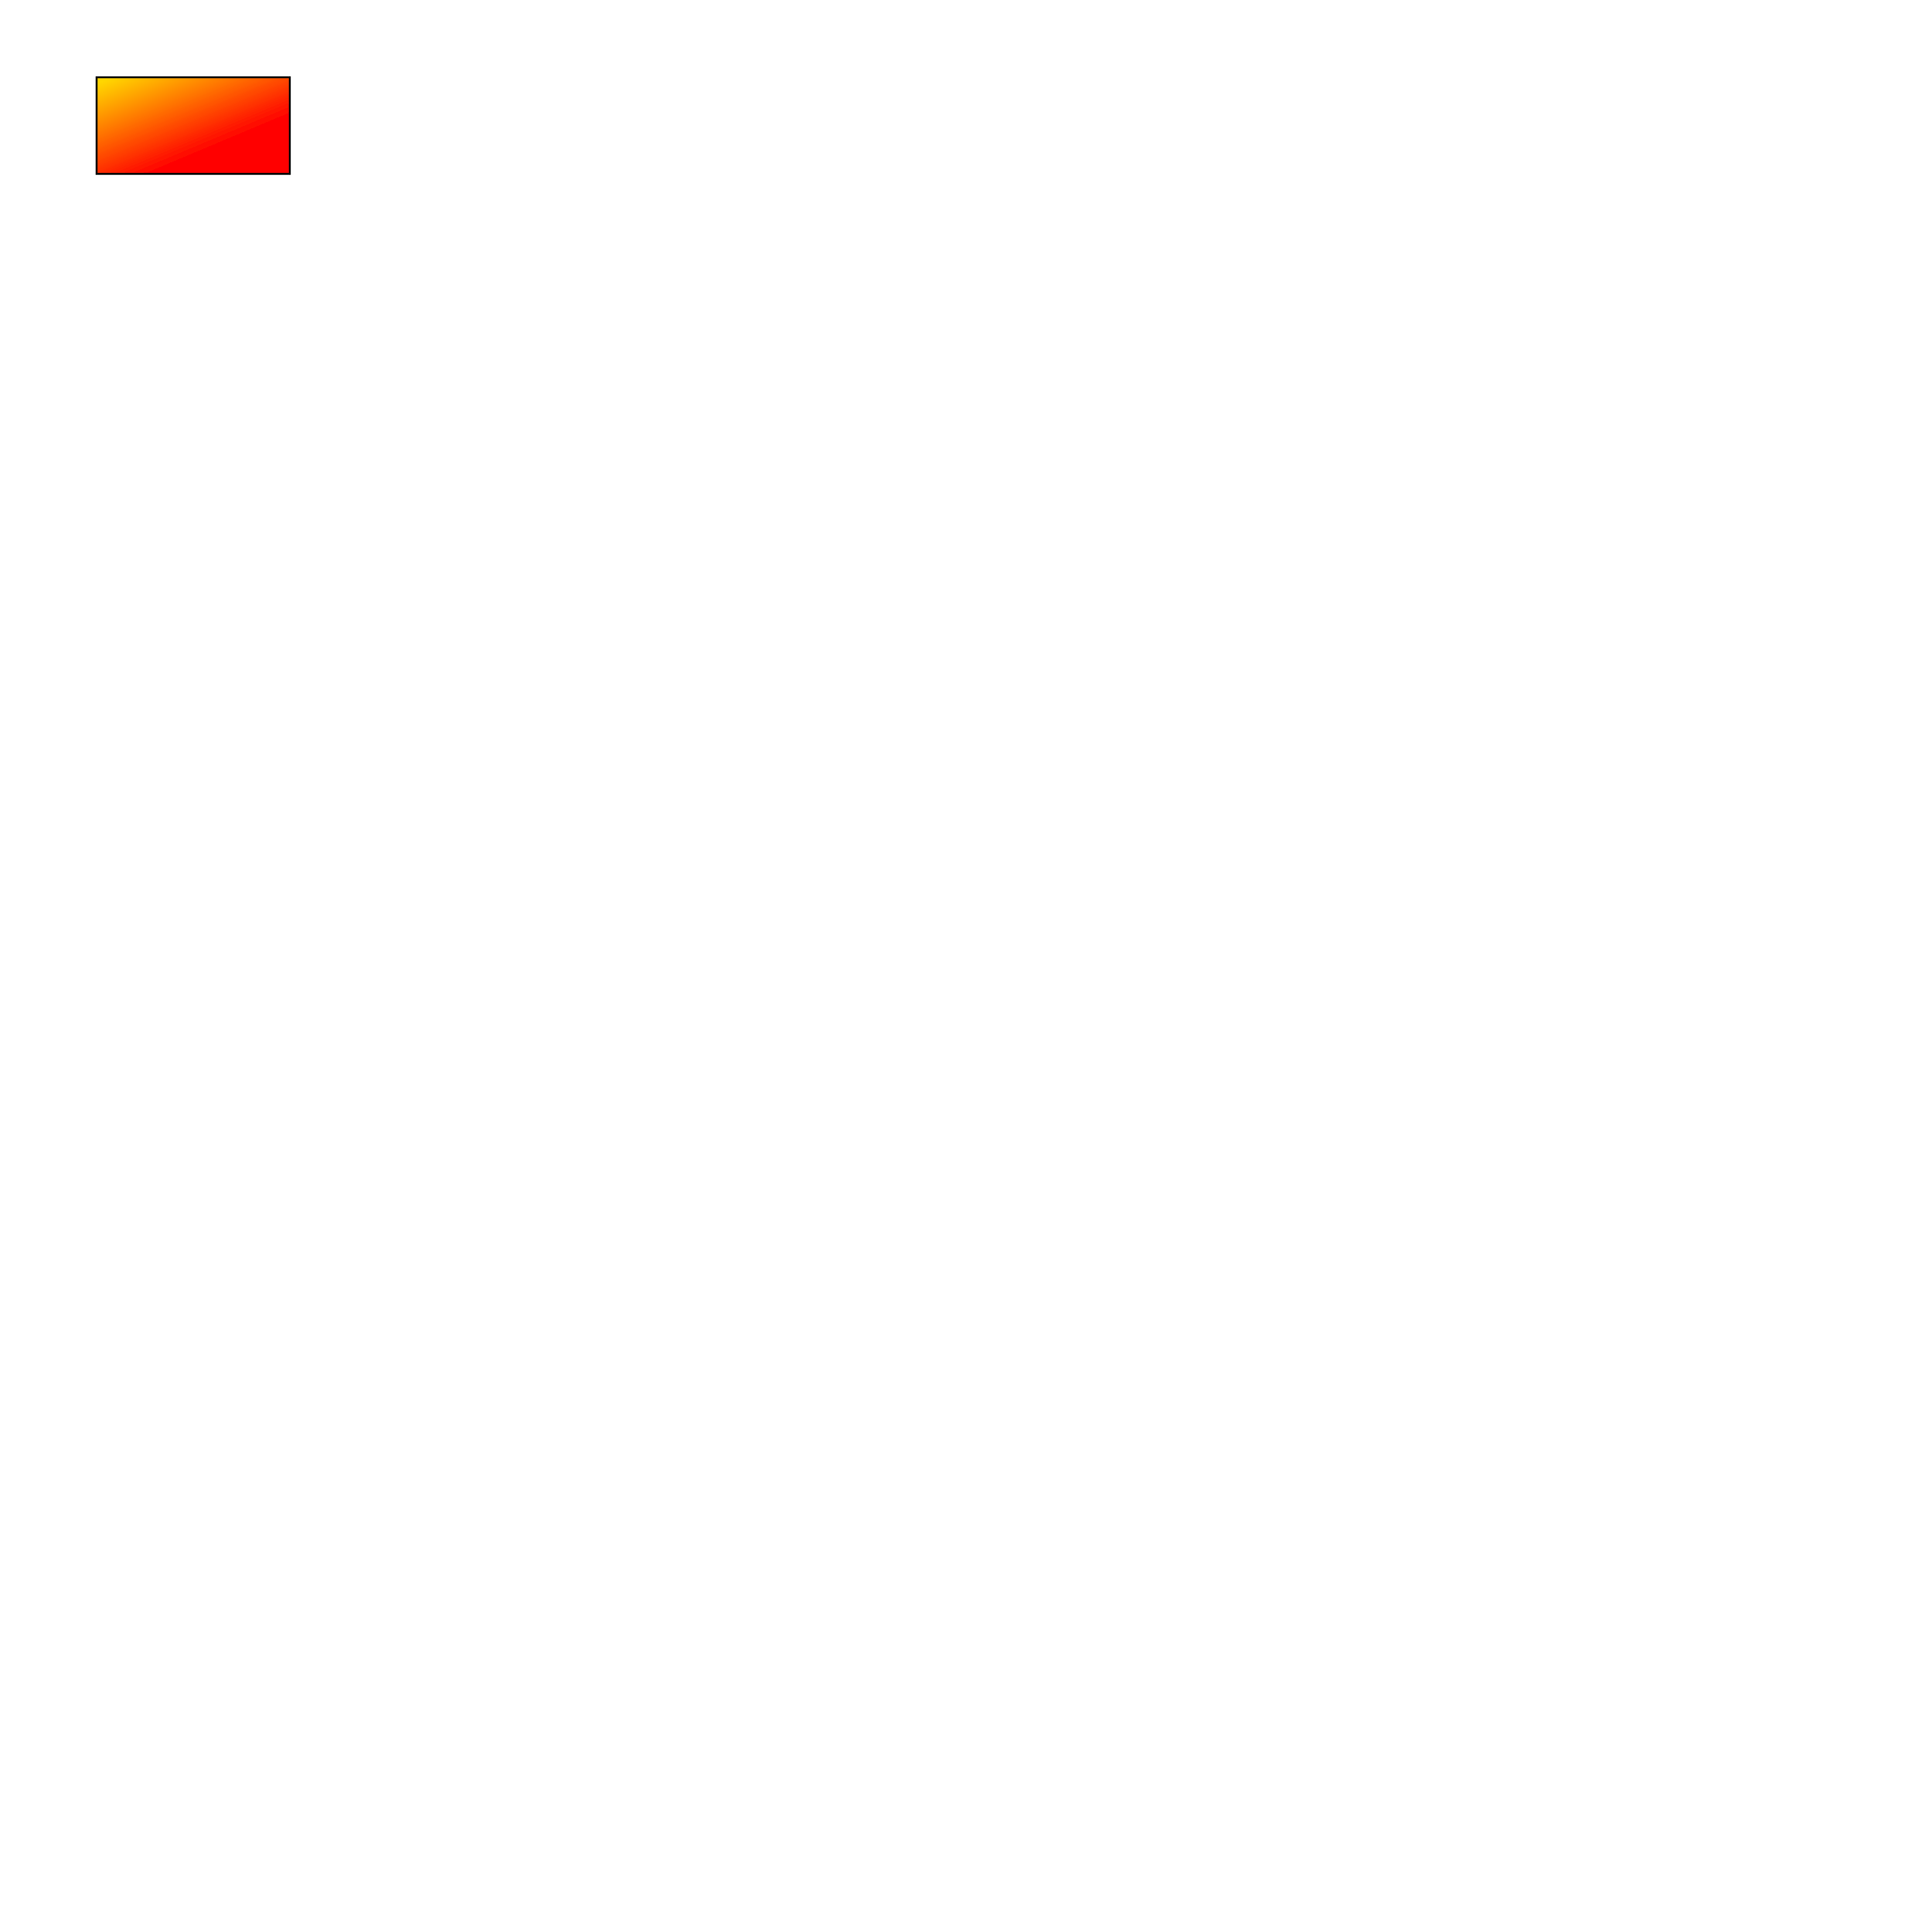
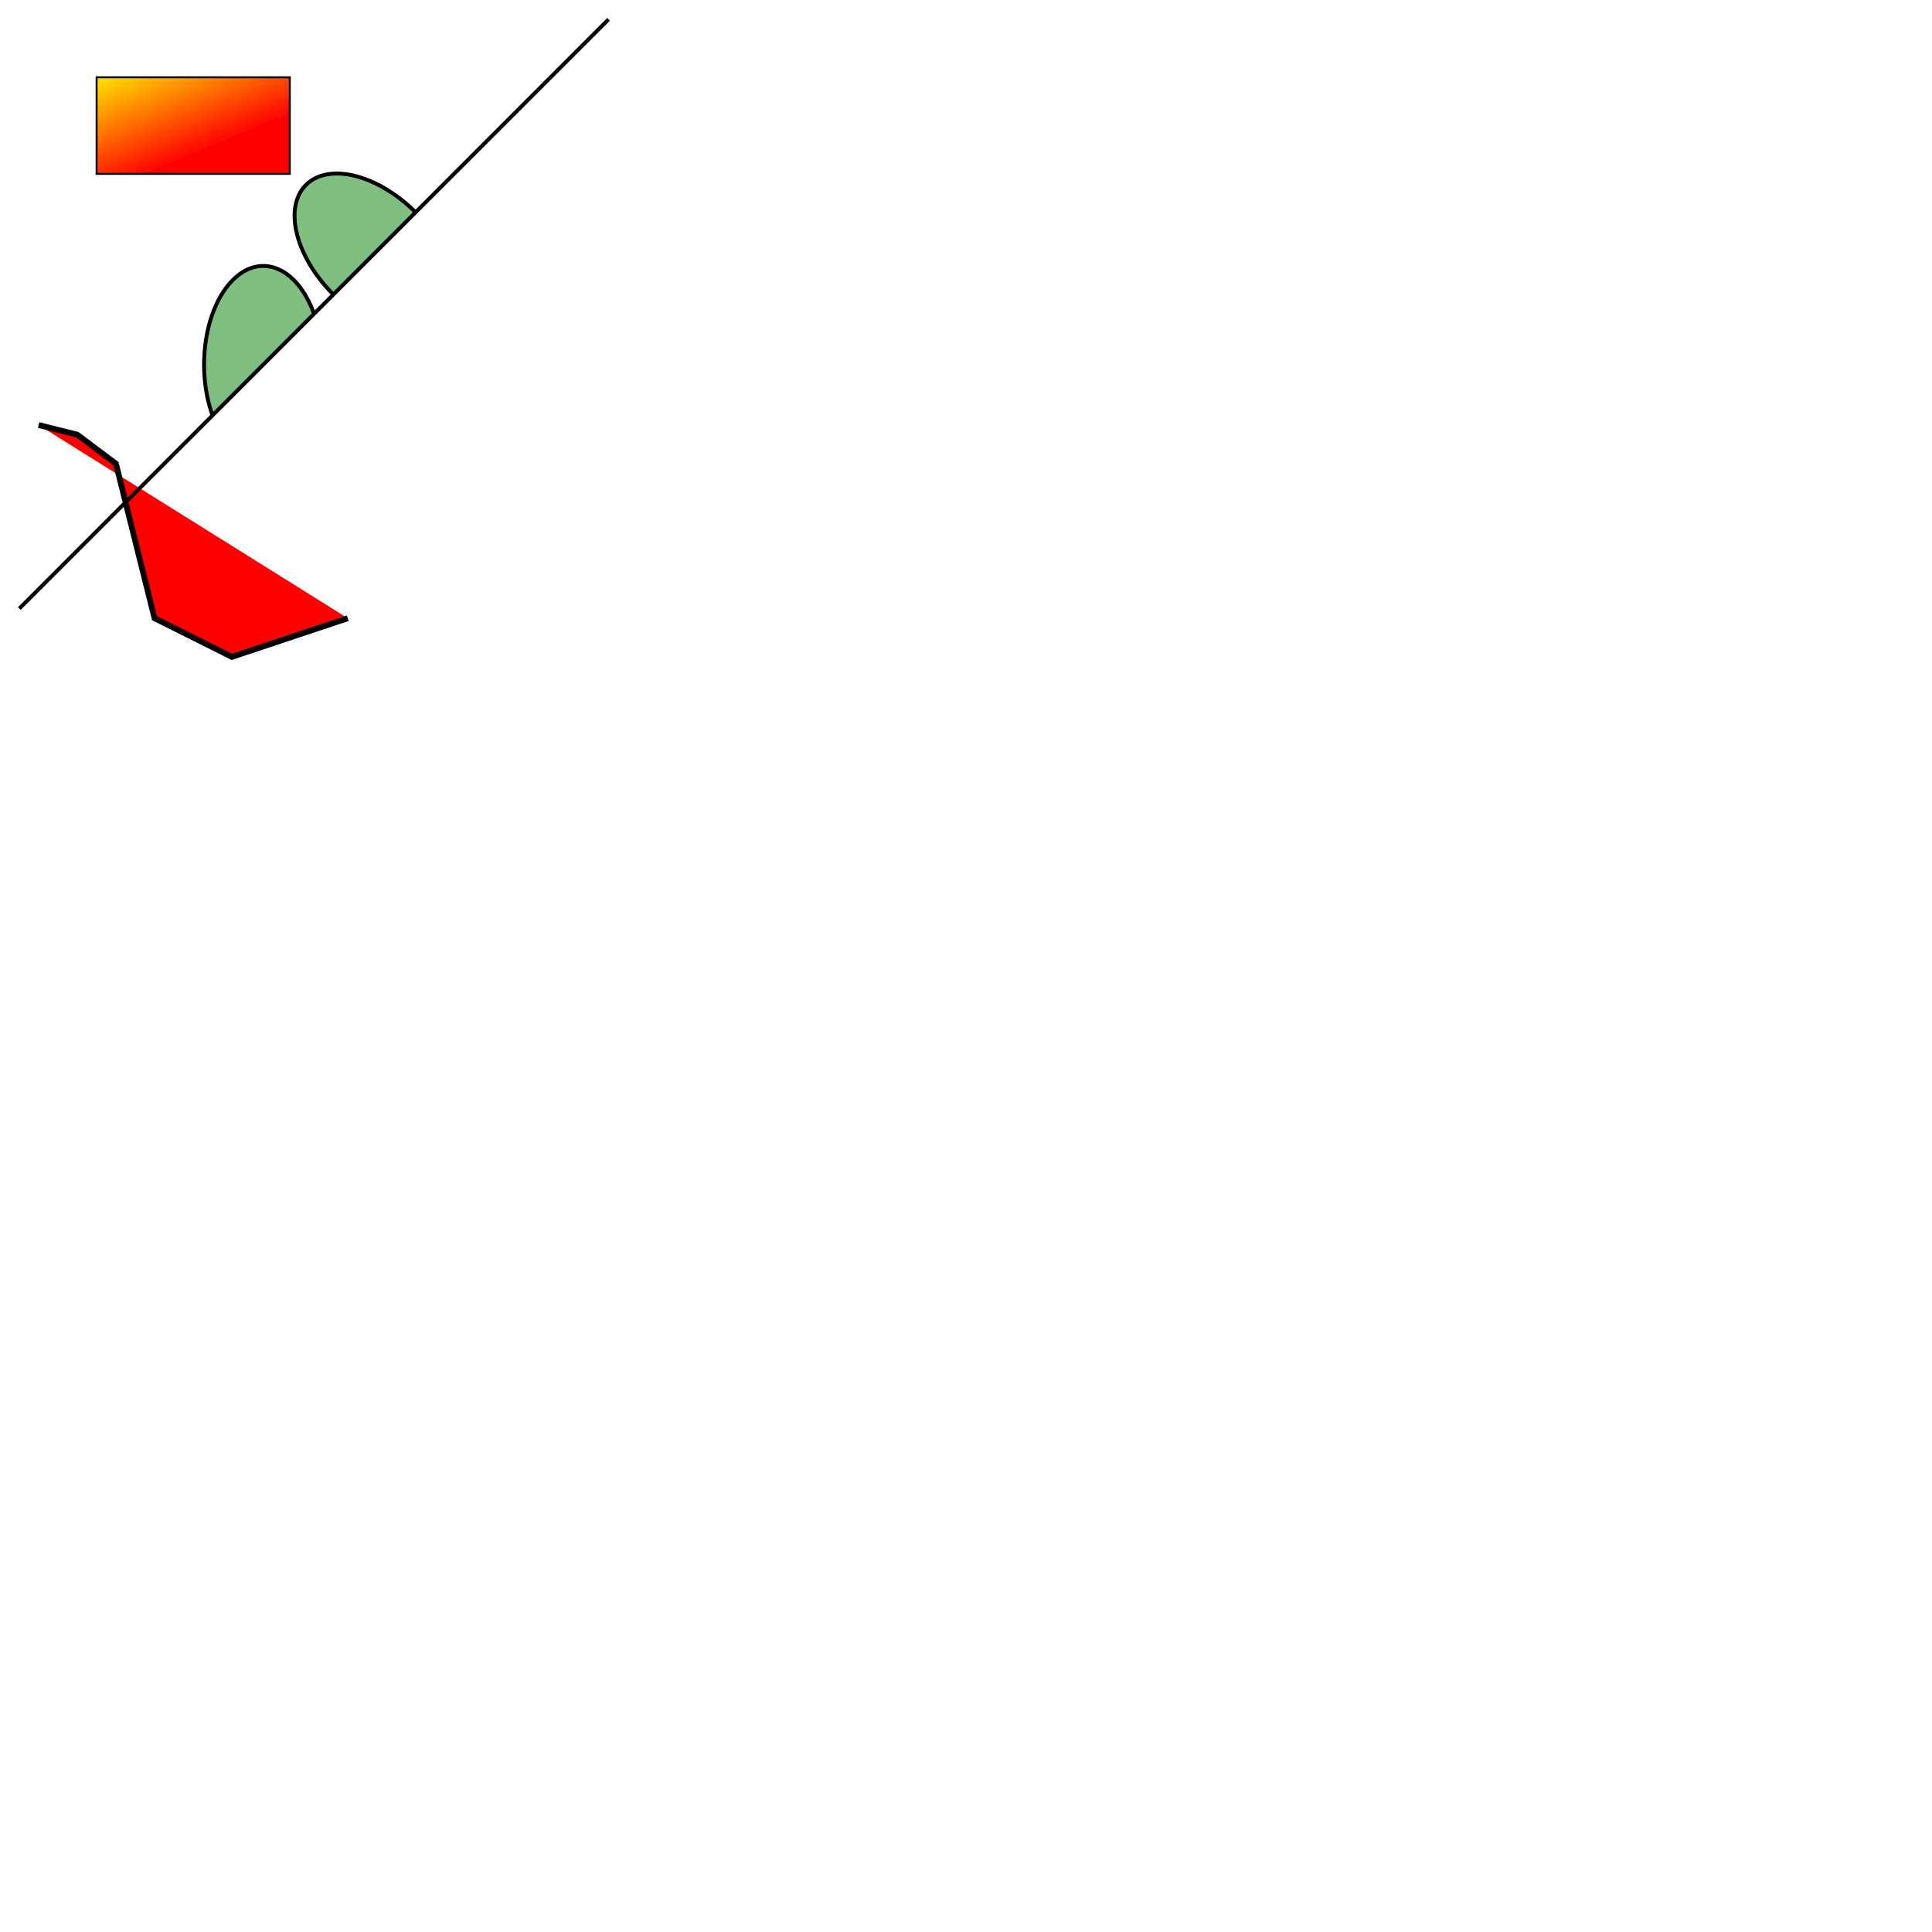
<svg xmlns="http://www.w3.org/2000/svg" viewBox="0 0 1000 1000" version="1.1">
  <defs>
    <filter id="shadow">
      <feDropShadow dx="0" dy="100" stdDeviation="2" flood-color="pink" flood-opacity="0.5" />
    </filter>
    <linearGradient id="myGradient" gradientTransform="rotate(50)                          ">
      <stop offset="5%" stop-color="gold" />
      <stop offset="95%" stop-color="red" />
    </linearGradient>
  </defs>
  <rect width="100" style="x:50; y:40; height:50;fill:url(#myGradient);stroke-width:1;stroke:rgb(0,0,0); filter:url(#shadow);">
    </rect>
+   <polyline points="20,220 40,225 60,240 80,320 120,340 180,320" style="fill:red;stroke:black;stroke-width:3" />
+   <path d="M 10 315            L 110 215            A 30 50 0 0 1 162.55 162.45            L 172.55 152.45            A 30 50 -45 0 1 215.1 109.9            L 315 10            Z" stroke="black" fill="green" stroke-width="2" fill-opacity="0.5" />
</svg>
